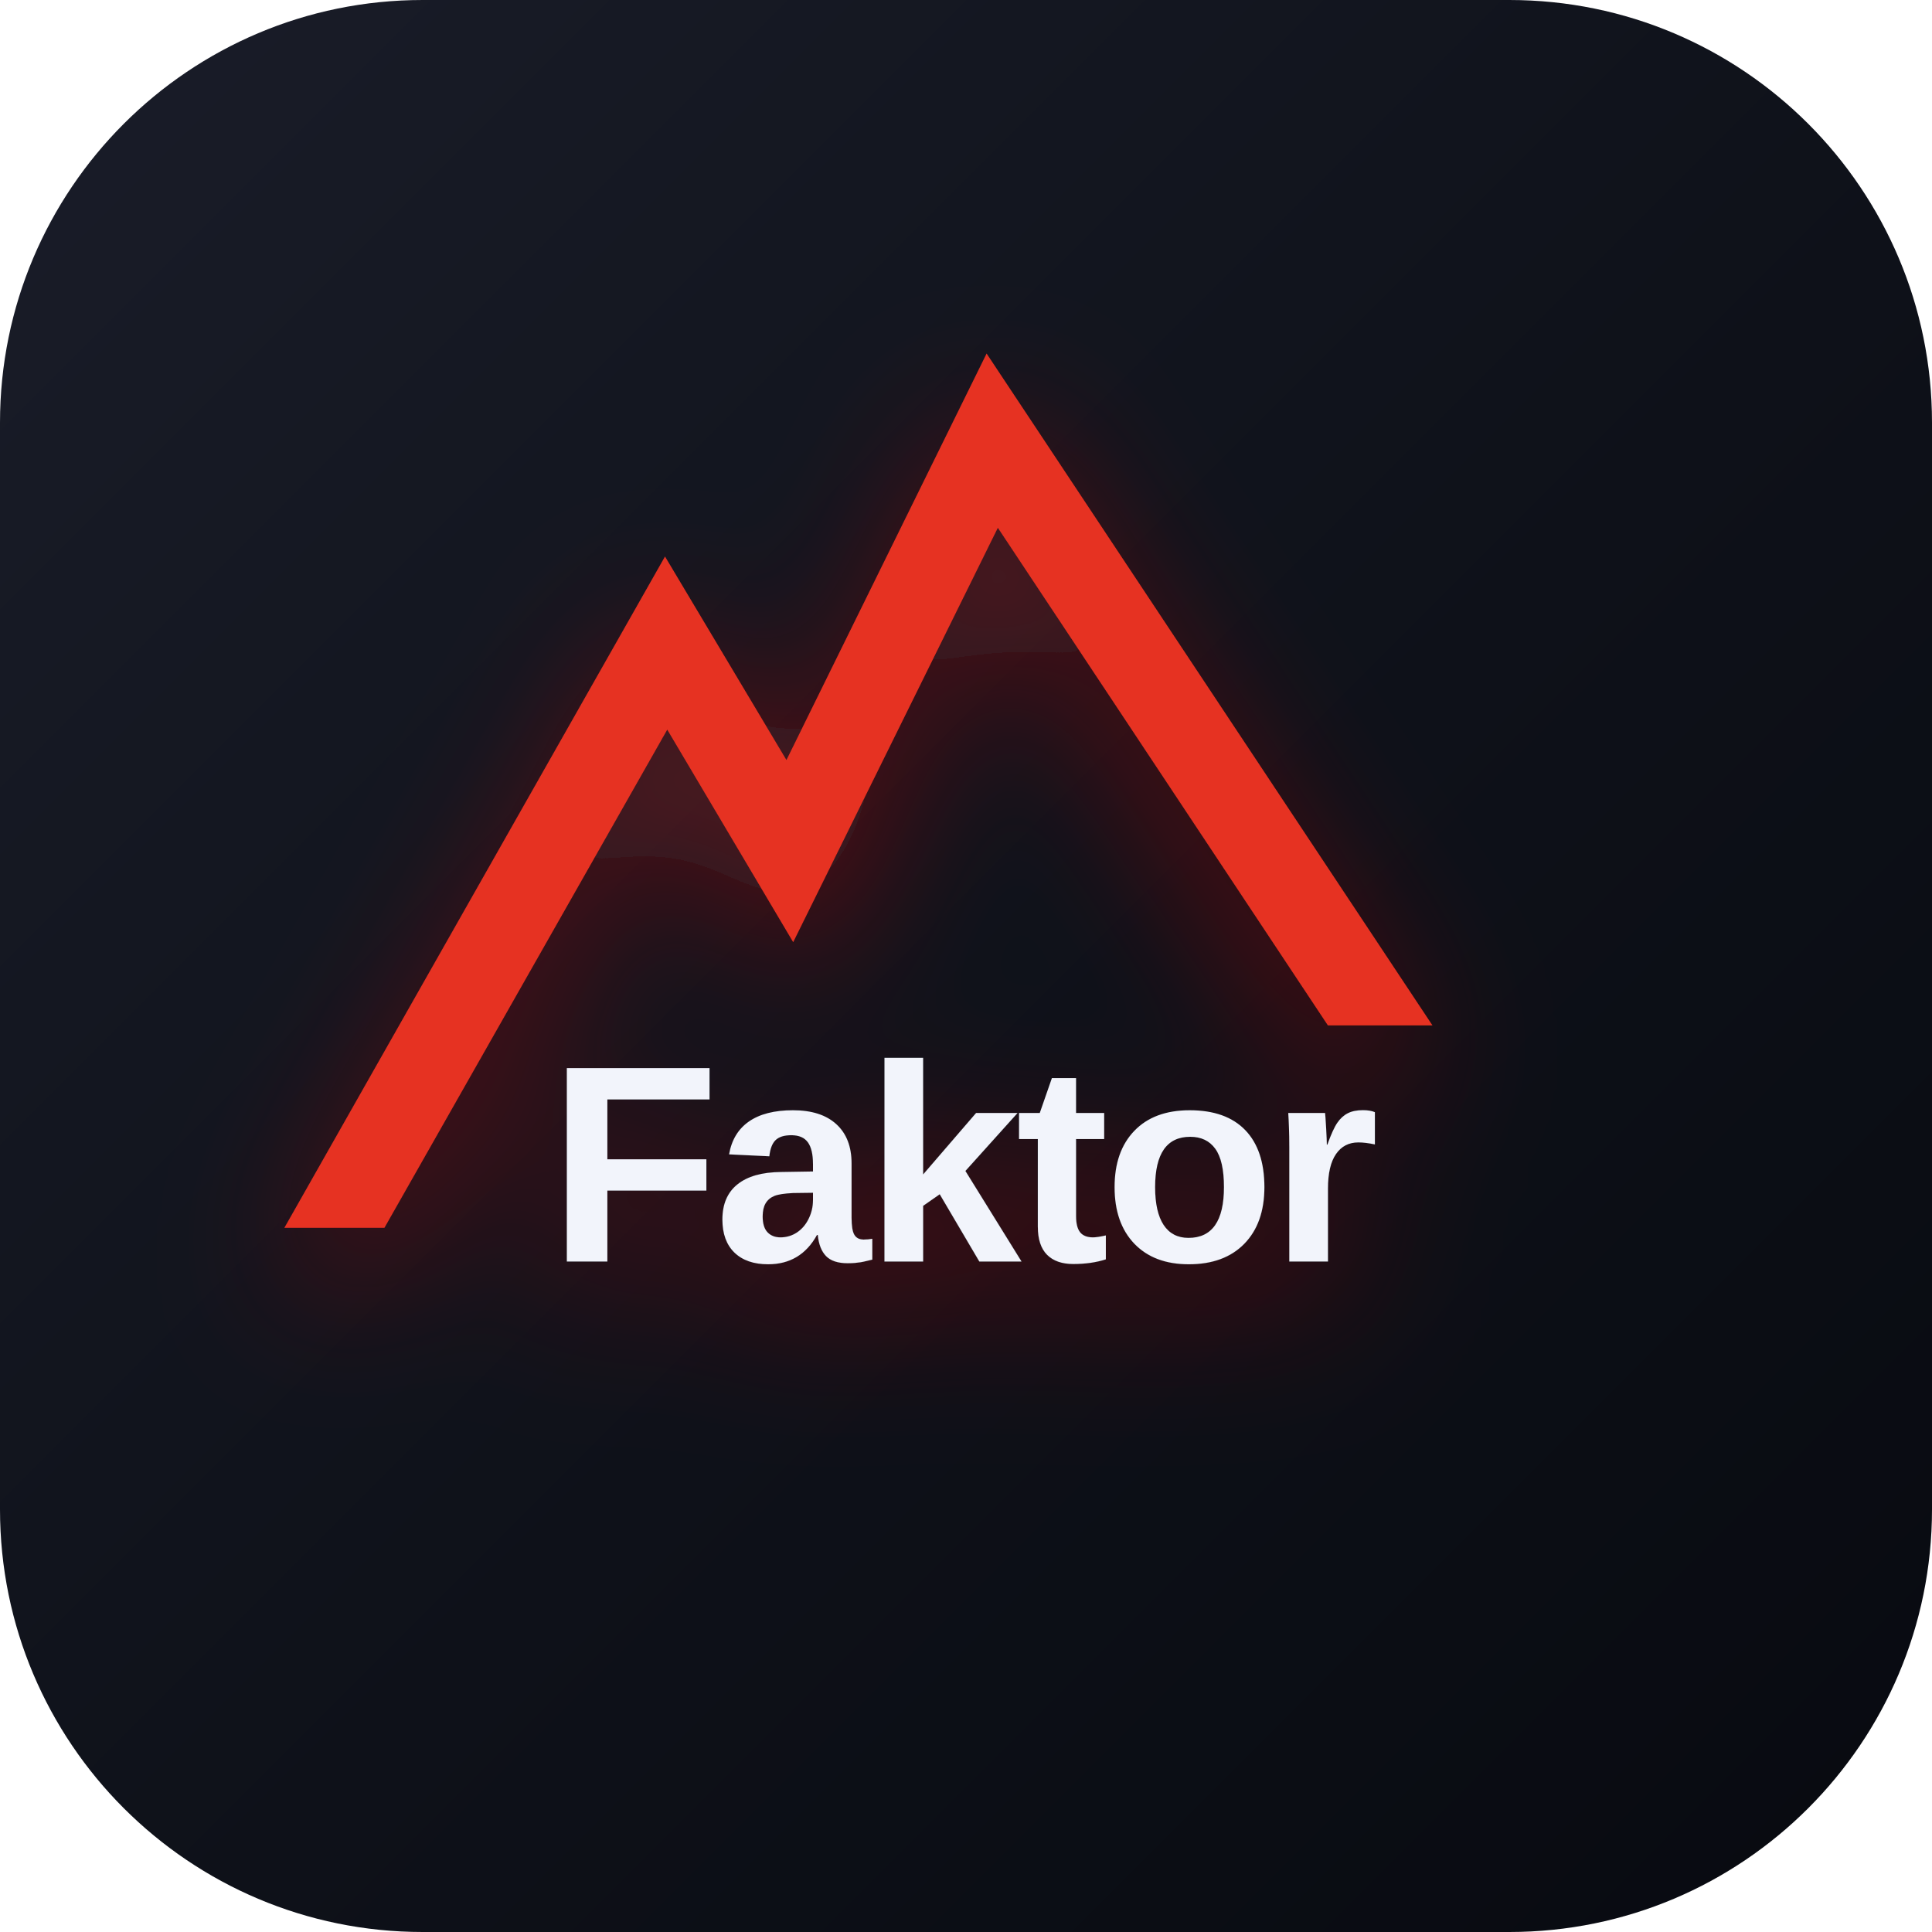
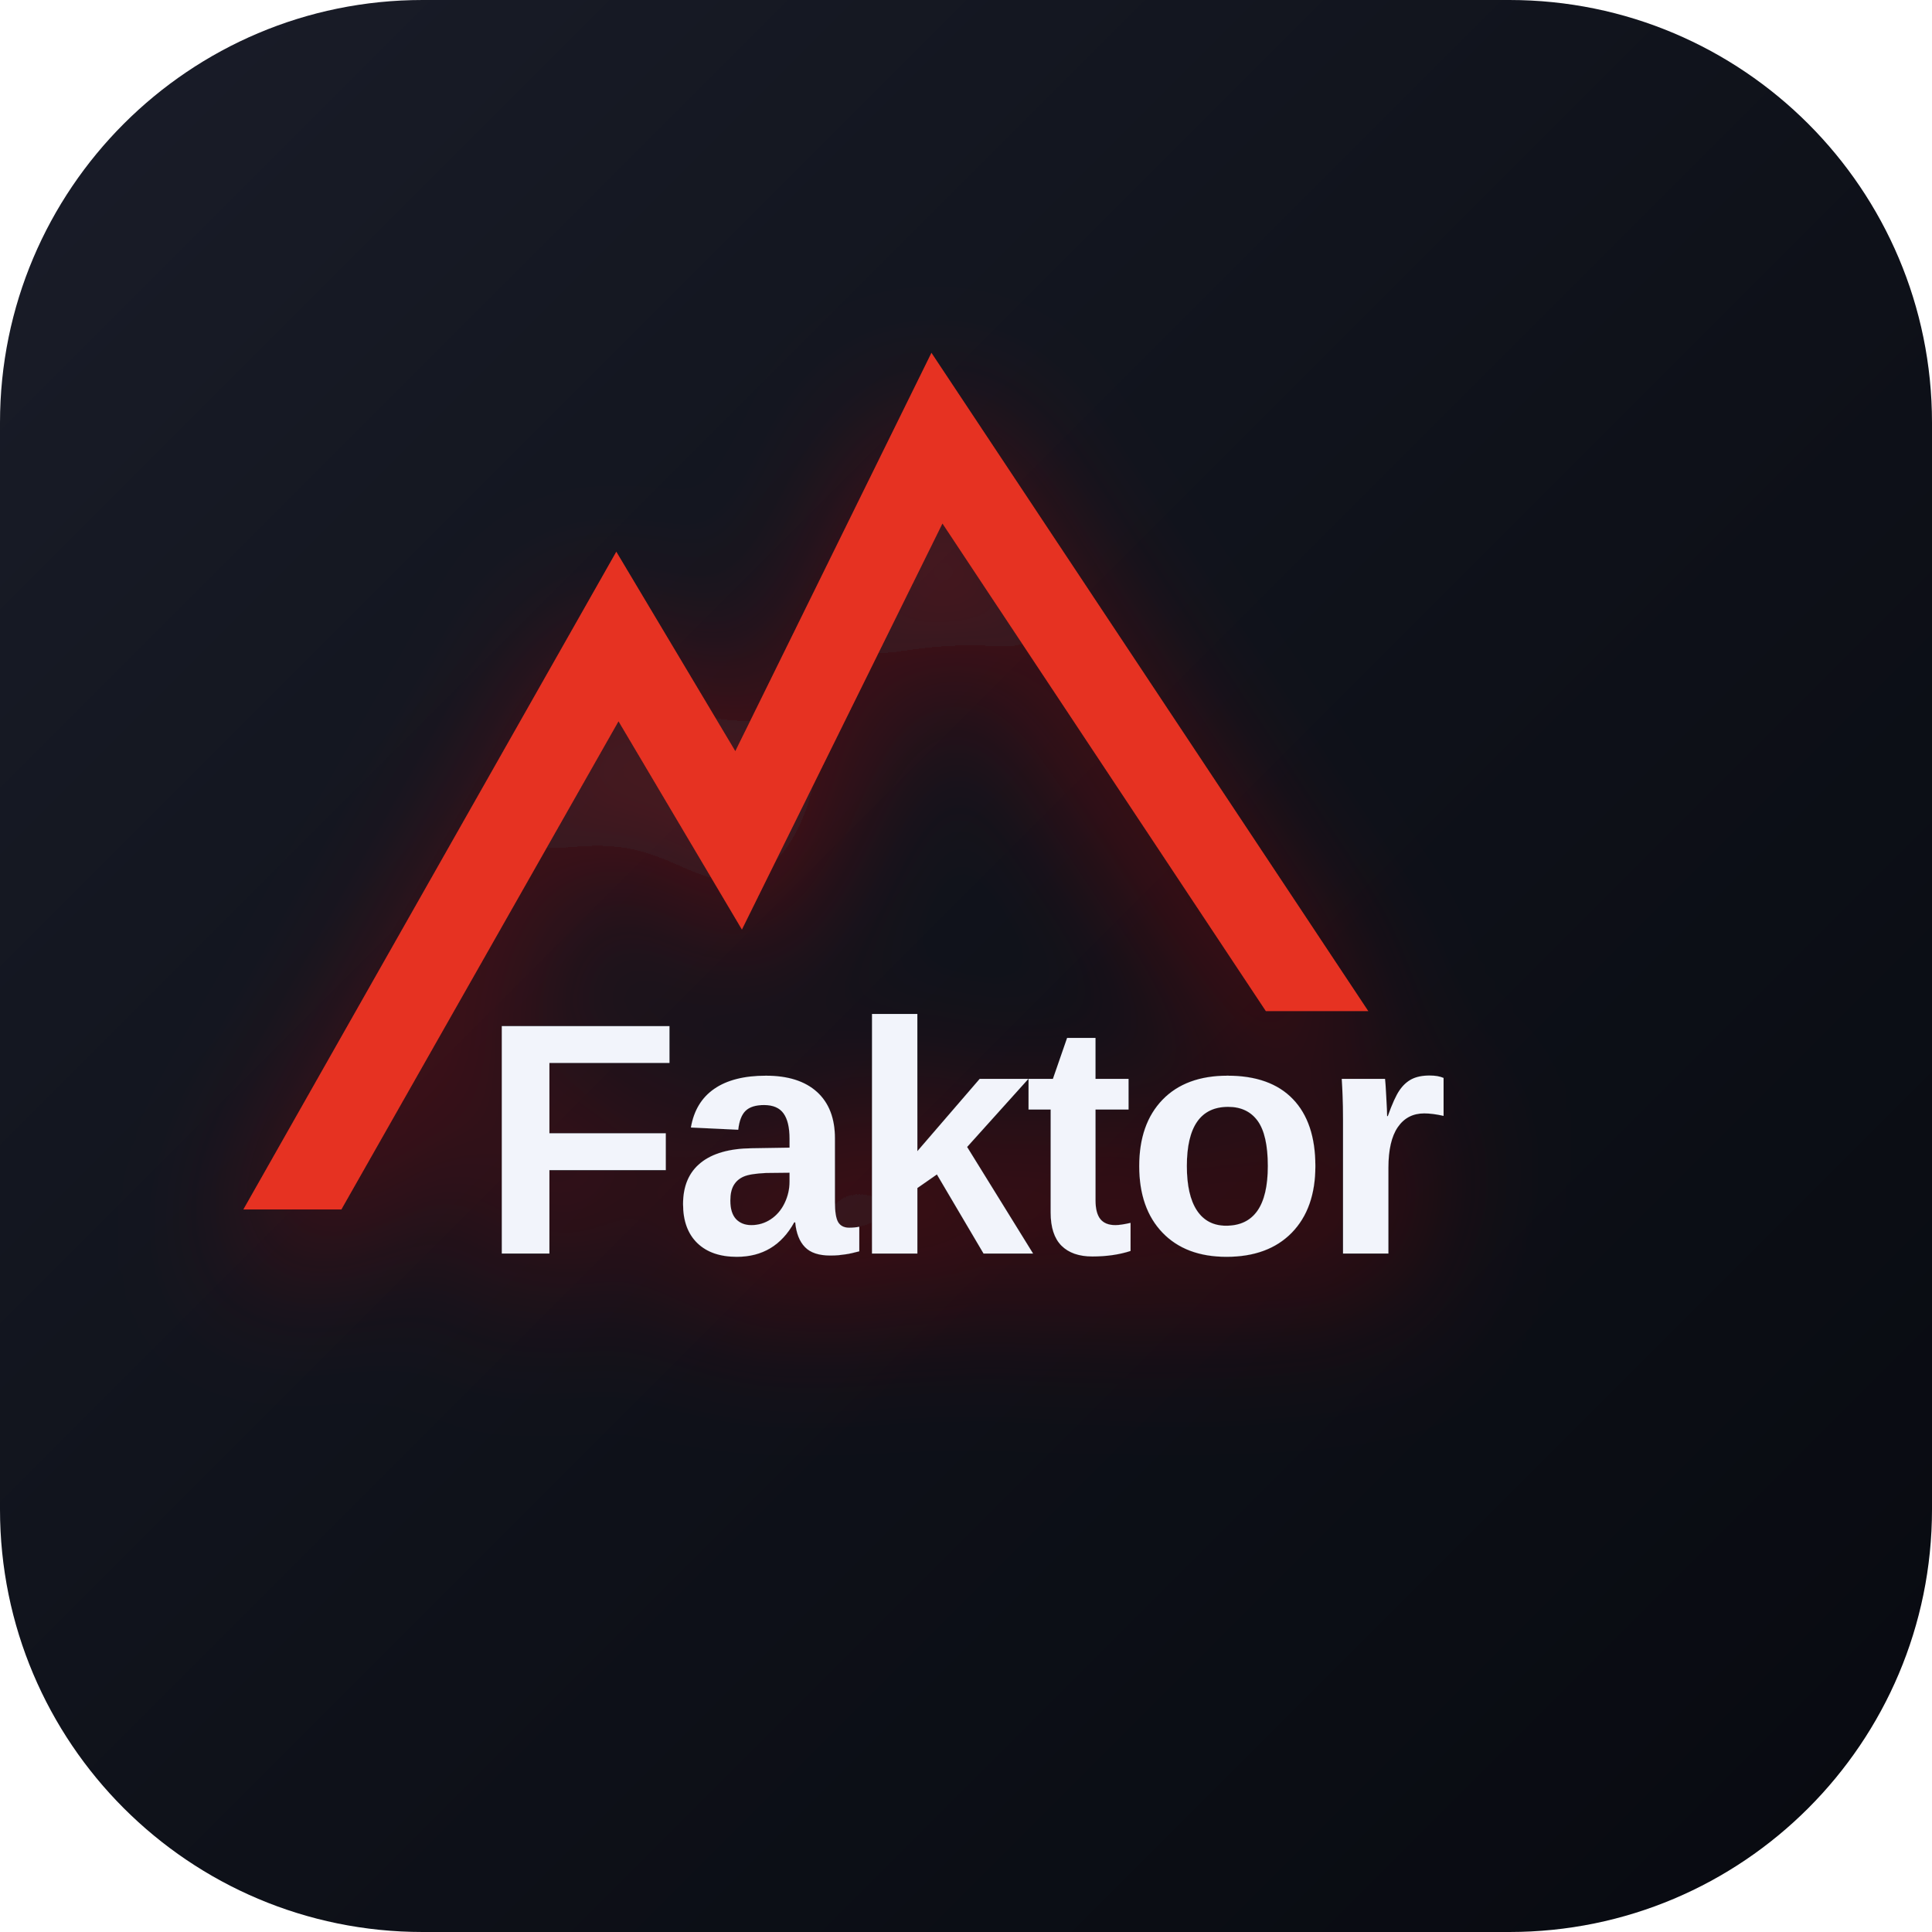
<svg xmlns="http://www.w3.org/2000/svg" viewBox="0 0 512 512" width="512" height="512">
  <defs>
    <linearGradient id="bg" x1="0" y1="0" x2="1" y2="1">
      <stop offset="0" stop-color="#1a1d29" />
      <stop offset=".55" stop-color="#0e1119" />
      <stop offset="1" stop-color="#080a10" />
    </linearGradient>
    <filter id="soft" x="-25%" y="-25%" width="150%" height="150%">
      <feDropShadow dx="0" dy="9" stdDeviation="13" flood-color="#d61f1f" flood-opacity=".4" />
    </filter>
  </defs>
  <rect width="512" height="512" rx="112" fill="url(#bg)" />
-   <g transform="translate(32 84) scale(1.49)" filter="url(#soft)">
+   <g transform="translate(22 84) scale(1.46)" filter="url(#soft)">
    <path d="M46.9 162.0 L97.2 73.4 L119.6 111.2 L156.0 37.5 L214.7 126.0 L233.3 126.0 L154.0 6.5 L118.4 78.8 L96.8 42.6 L29.1 162.0 Z" fill="#e63022" />
-     <text x="76" y="168" font-family="Arial, Helvetica, sans-serif" font-weight="bold" font-size="50" letter-spacing="-1" fill="#f2f4fb">Faktor</text>
+     <text x="72" y="170" font-family="Arial, Helvetica, sans-serif" font-weight="bold" font-size="60" letter-spacing="-1.5" fill="#f2f4fb">Faktor</text>
  </g>
</svg>
